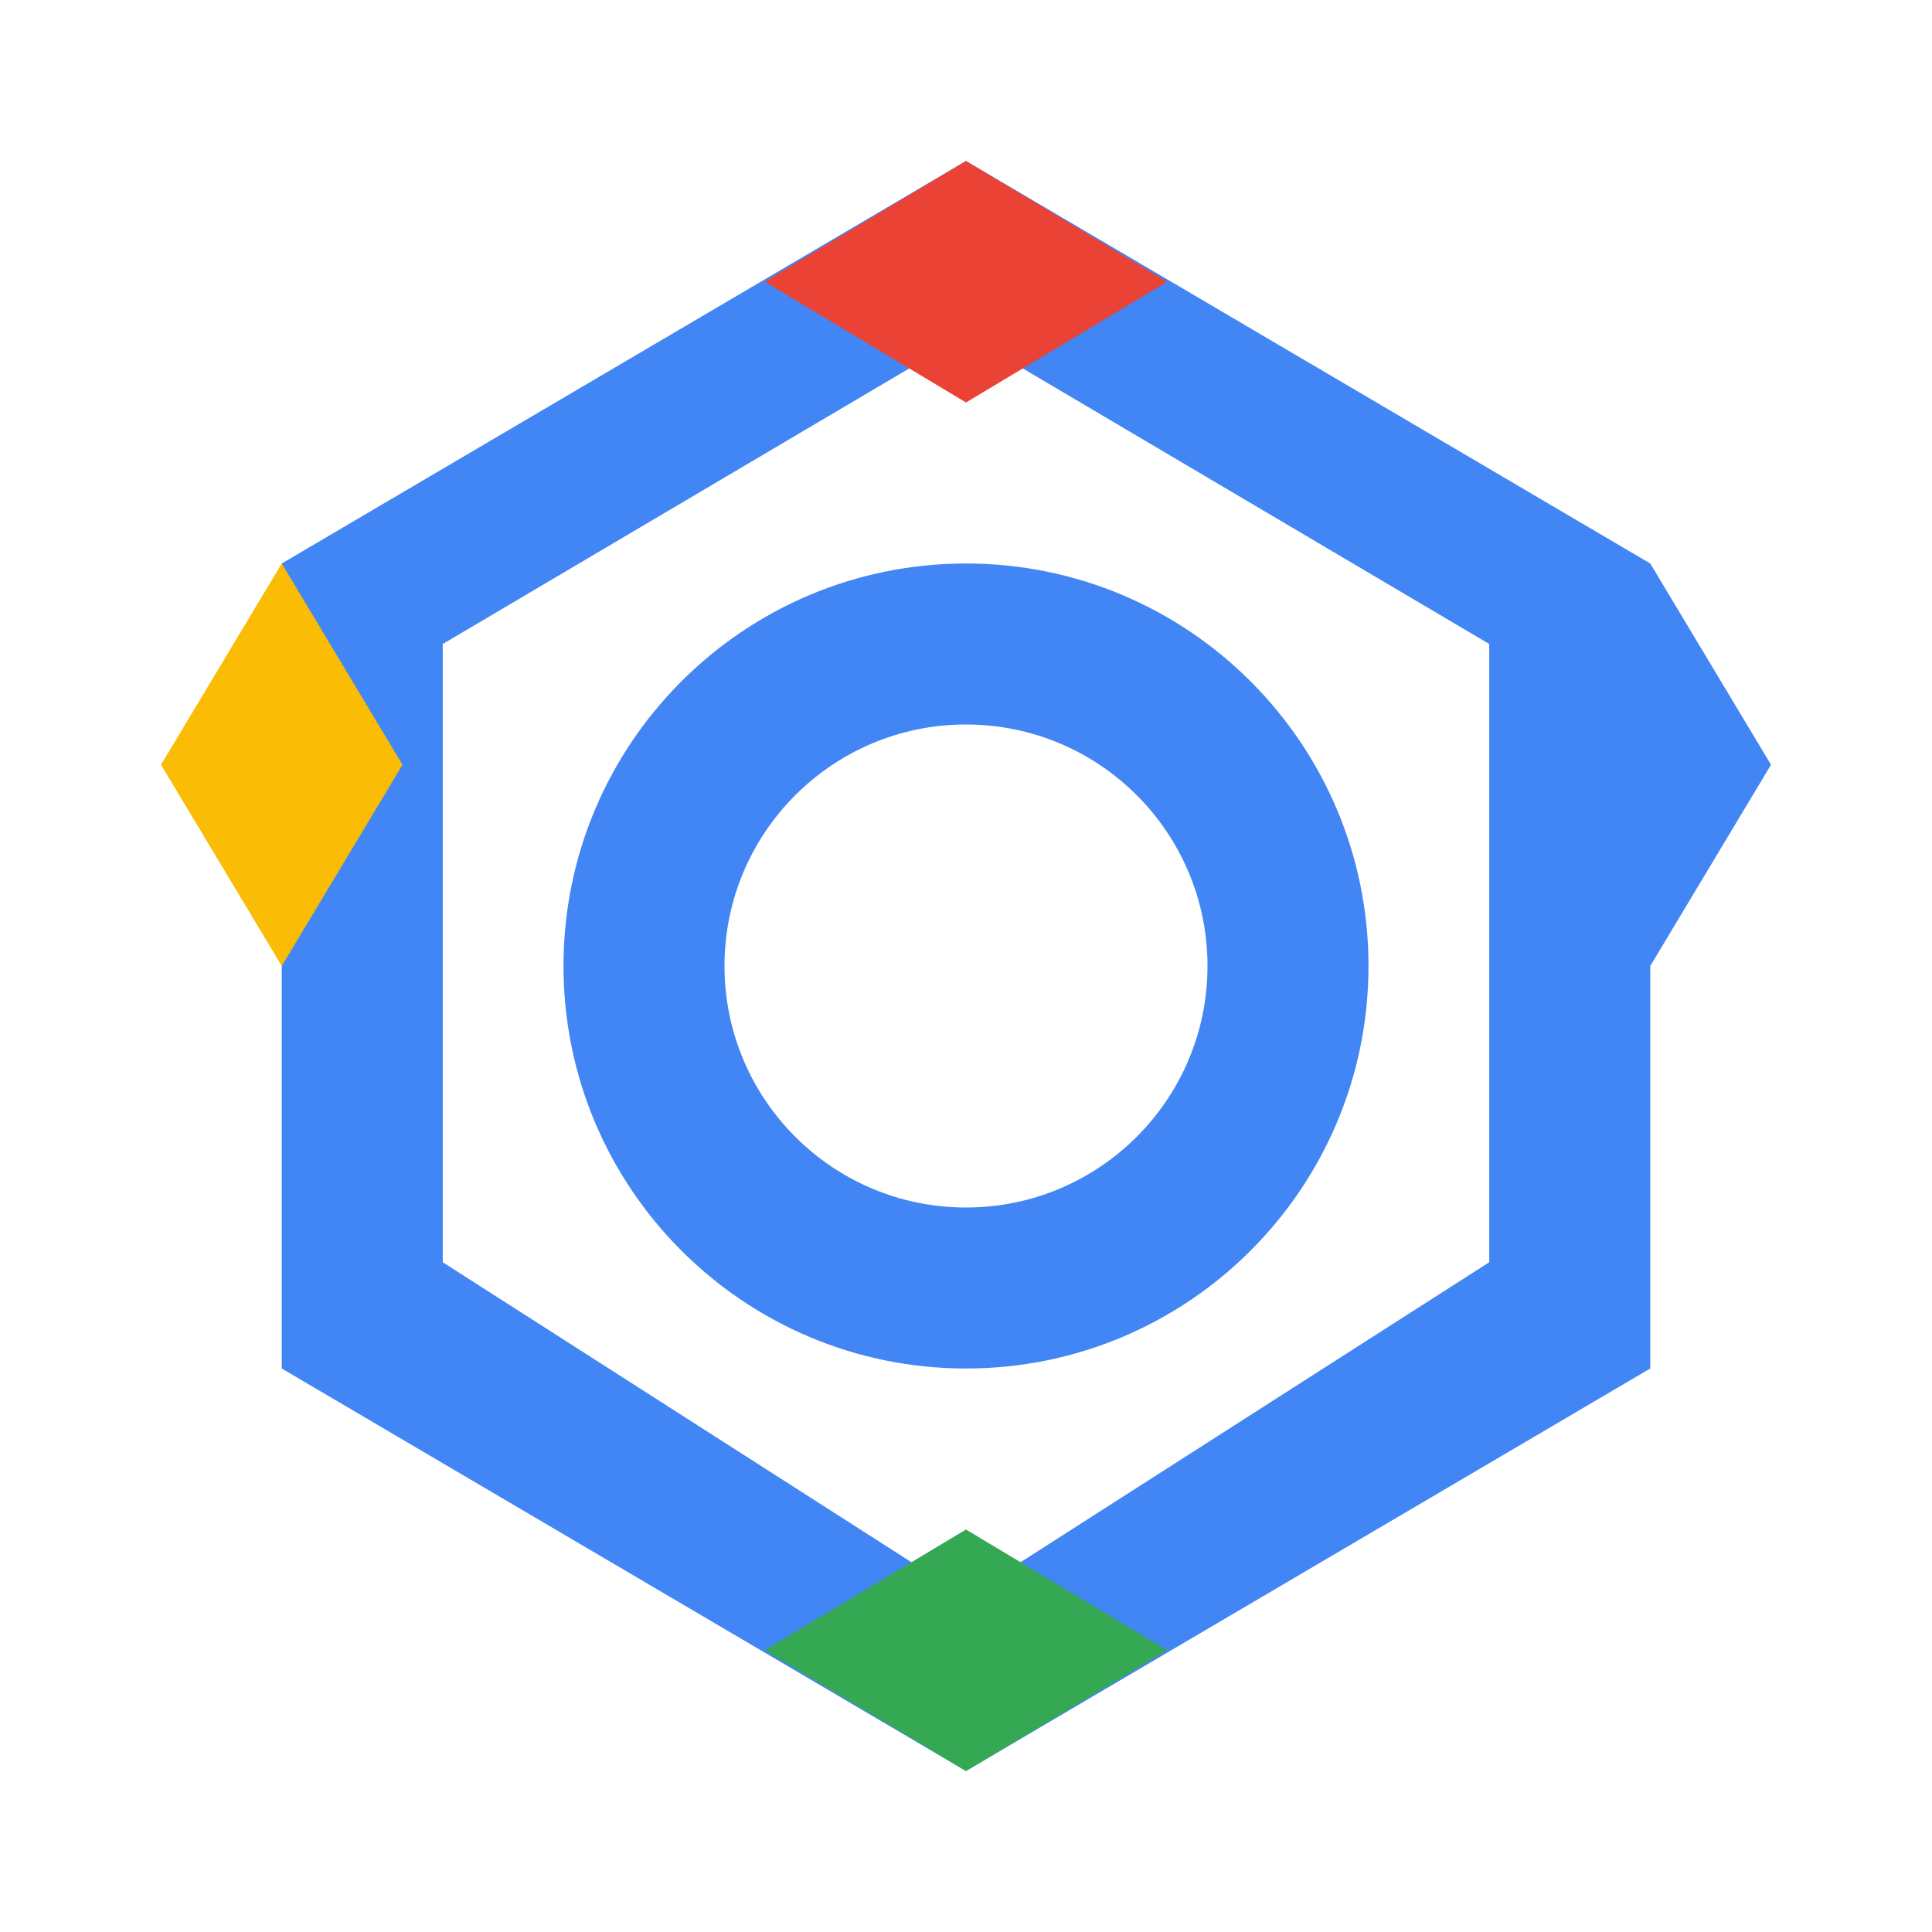
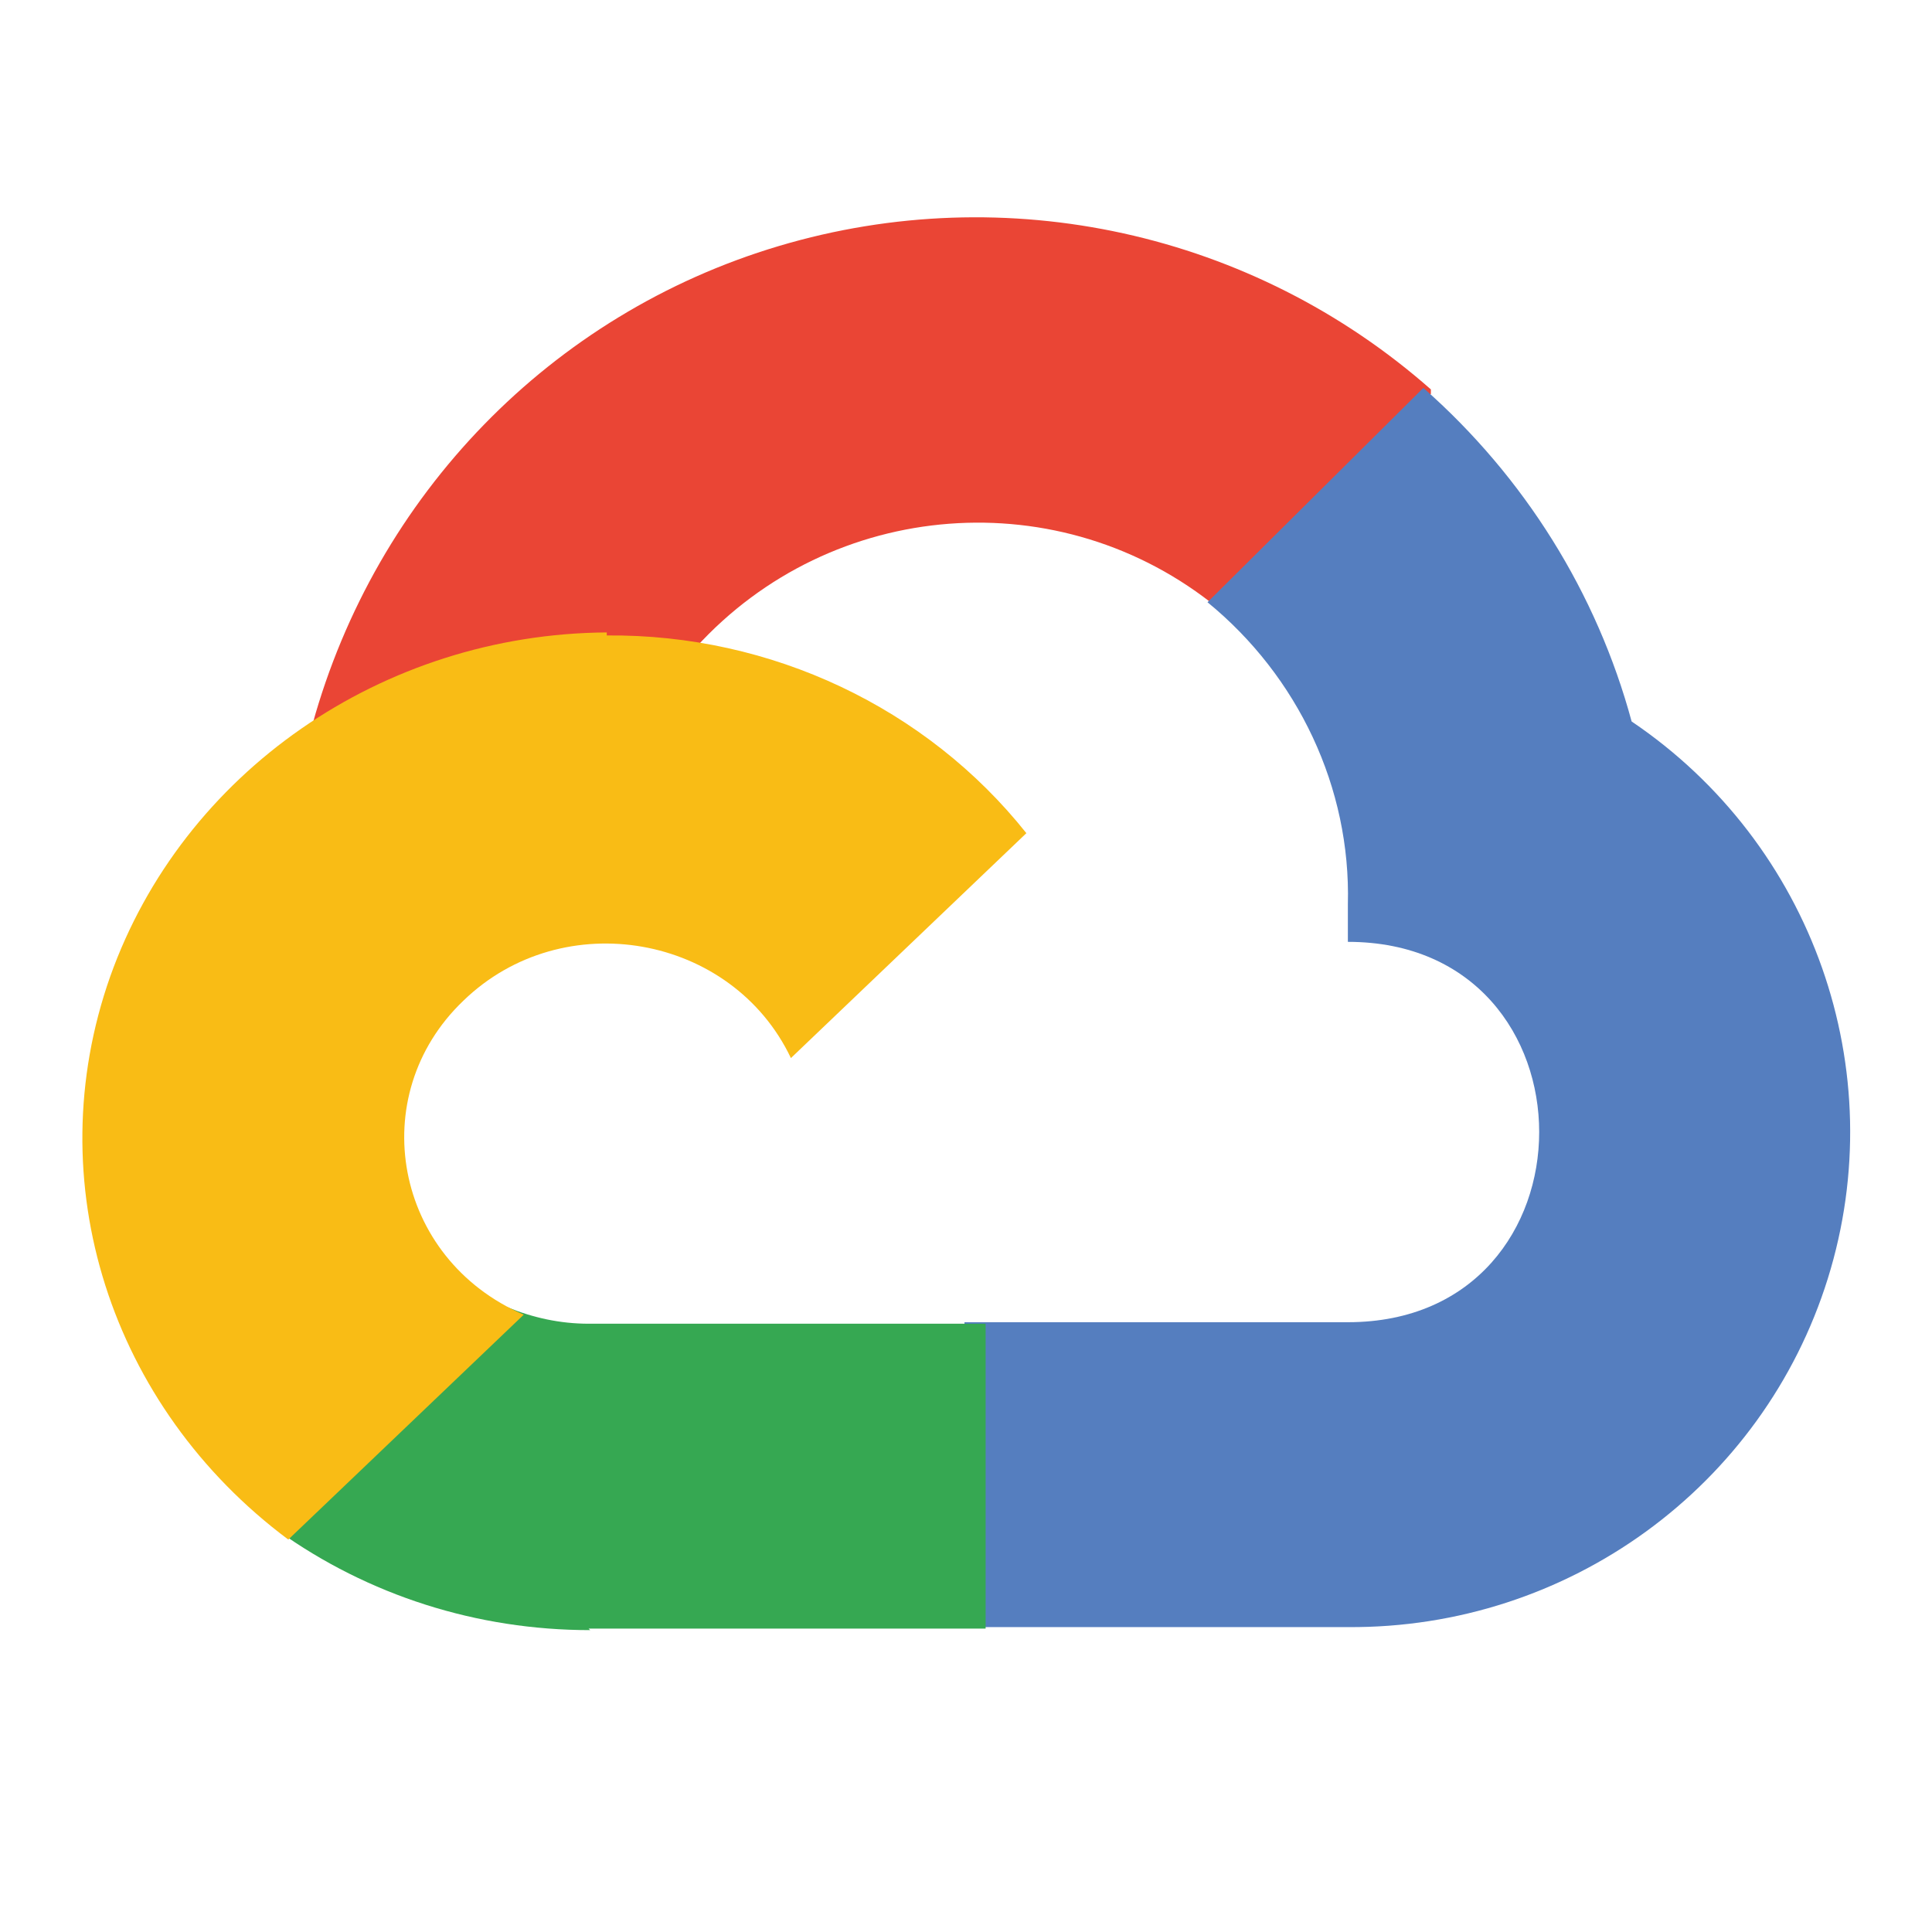
- <svg xmlns="http://www.w3.org/2000/svg" viewBox="0 0 24 24" width="36" height="36">
-   <path fill="#4285F4" d="M12 2L3.5 7v10L12 22l8.5-5V7L12 2zm0 2.16l6.5 3.84v7.68L12 19.84l-6.5-4.16V8z" />
-   <path fill="#4285F4" d="M12 7a5 5 0 1 0 0 10 5 5 0 0 0 0-10zm0 2a3 3 0 1 1 0 6 3 3 0 0 1 0-6z" />
-   <path fill="#EA4335" d="M14.5 3.5L12 2 9.5 3.5 12 5z" />
-   <path fill="#FBBC05" d="M3.5 7L2 9.5 3.5 12 5 9.5z" />
-   <path fill="#34A853" d="M9.5 20.5L12 22l2.5-1.5L12 19z" />
-   <path fill="#4285F4" d="M20.5 7L19 9.5l1.5 2.5L22 9.5z" />
+ <svg xmlns="http://www.w3.org/2000/svg" viewBox="0 0 128 128">
+   <path fill="#ea4535" d="M80.6 40.3h.4l-.2-.2 14-14v-.3c-11.8-10.4-28.1-14-43.2-9.5C36.5 20.8 24.9 32.8 20.7 48c.2-.1.5-.2.8-.2 5.2-3.4 11.4-5.4 17.9-5.4 2.2 0 4.3.2 6.4.6.1-.1.2-.1.3-.1 9-9.9 24.2-11.1 34.6-2.6h-.1z" />
+   <path fill="#557ebf" d="M108.1 47.8c-2.3-8.5-7.1-16.2-13.8-22.1L80 39.9c6 4.9 9.5 12.3 9.3 20v2.5c16.9 0 16.9 25.2 0 25.2H63.9v20h-.1l.1.2h25.4c14.6.1 27.5-9.3 31.8-23.1 4.3-13.8-1-28.8-13-36.9z" />
+   <path fill="#36a852" d="M39 107.9h26.3V87.7H39c-1.9 0-3.7-.4-5.4-1.1l-15.2 14.6v.2c6 4.3 13.2 6.6 20.7 6.6z" />
+   <path fill="#f9bc15" d="M40.2 41.9c-14.9.1-28.1 9.3-32.9 22.8-4.8 13.6 0 28.5 11.8 37.3l15.6-14.9c-8.6-3.7-10.6-14.5-4-20.8 6.6-6.4 17.8-4.4 21.7 3.8L68 55.2C61.4 46.9 51.1 42 40.2 42.1z" />
</svg>
